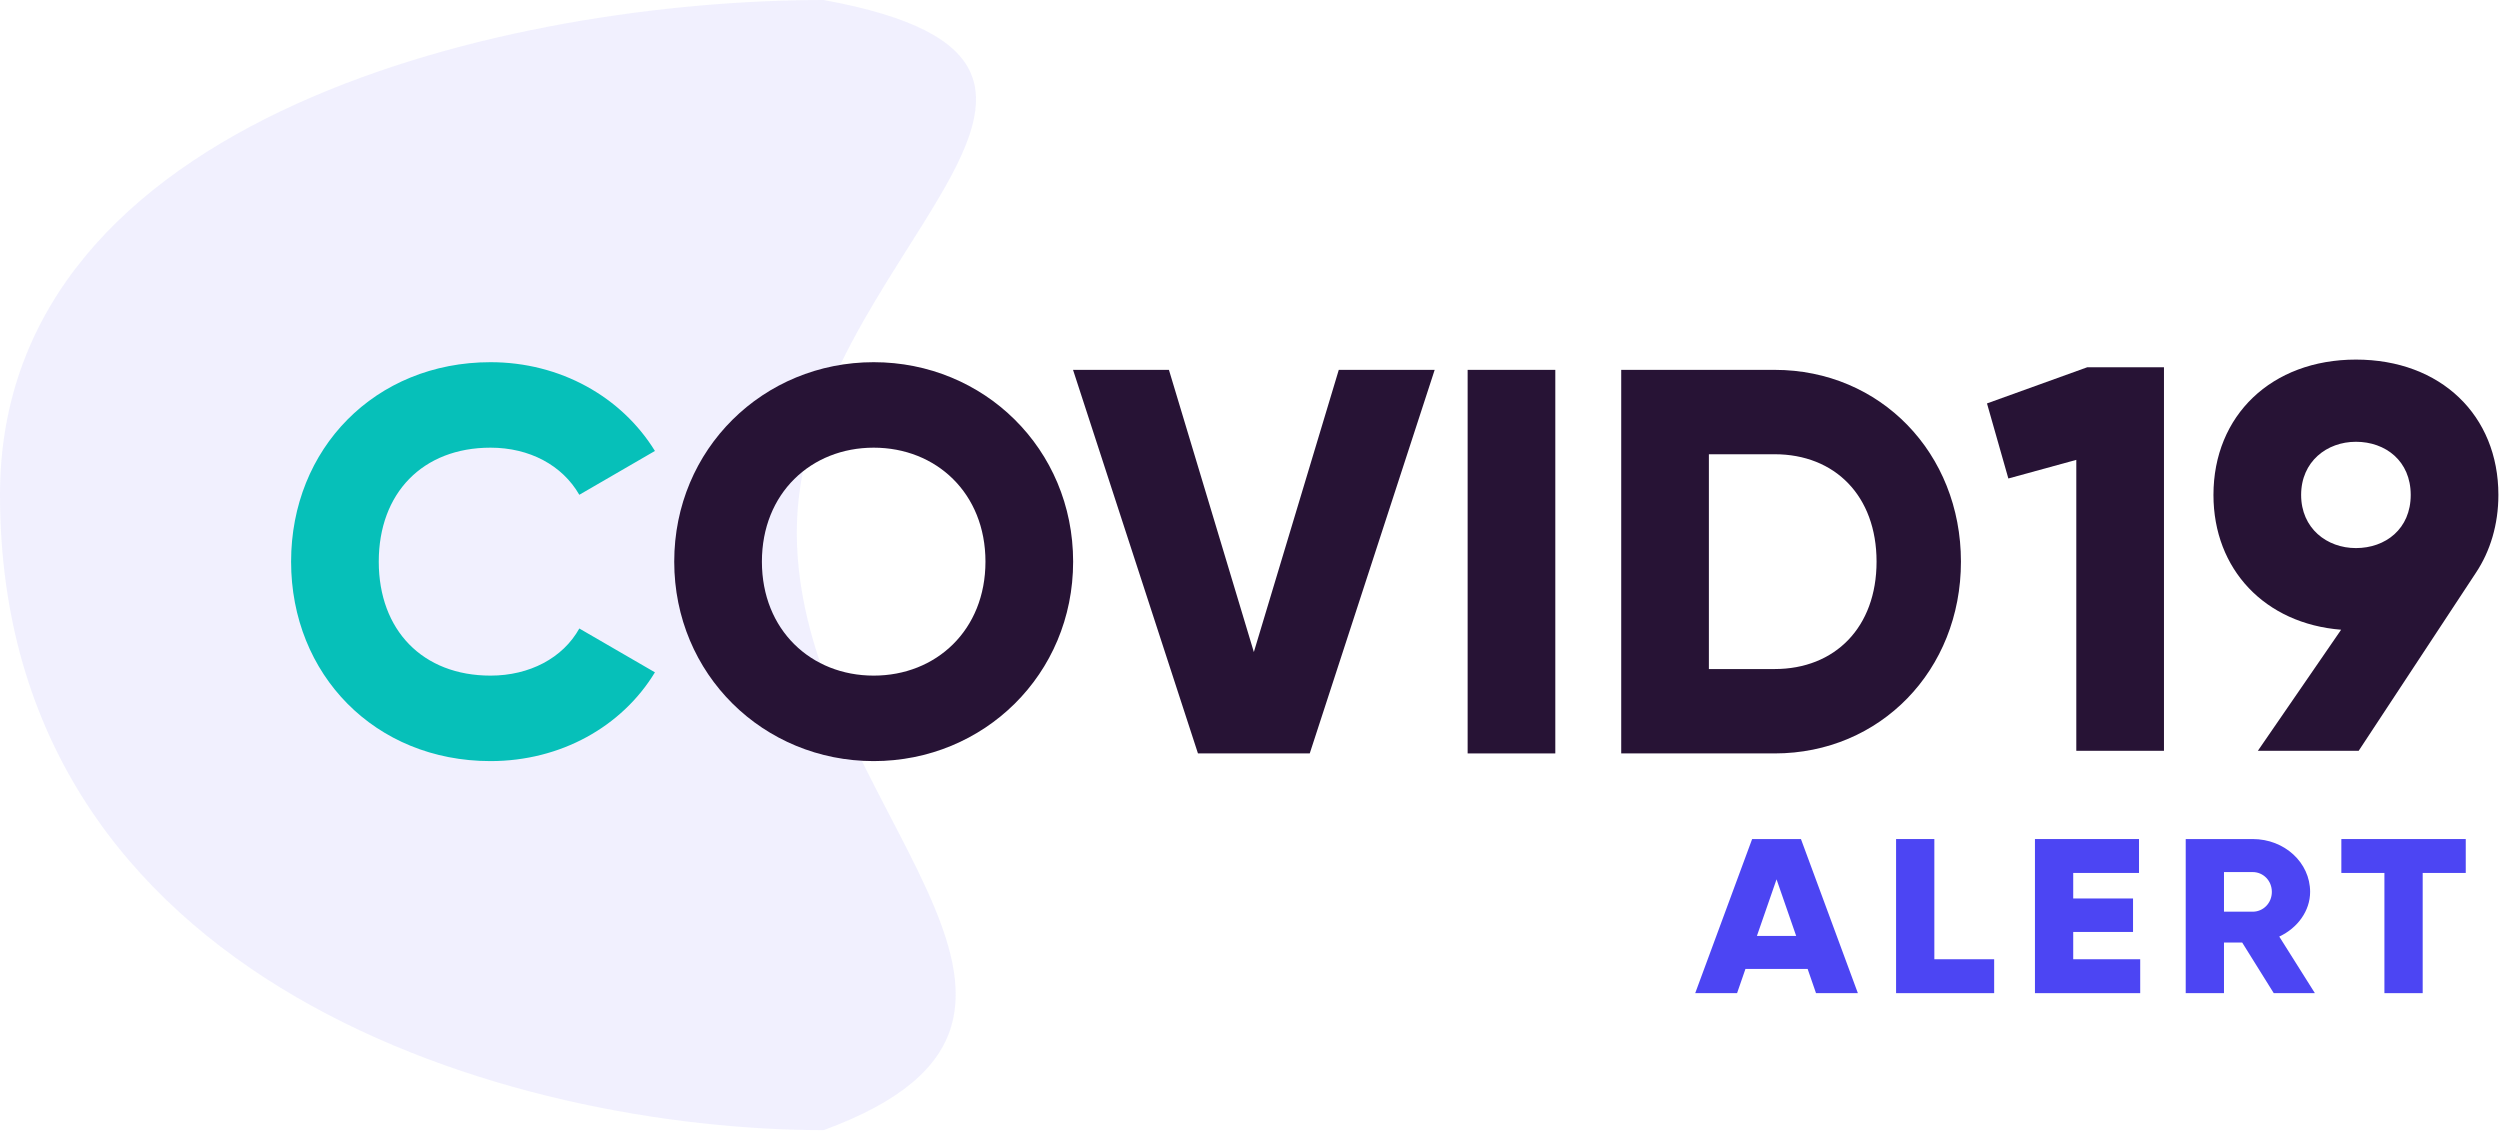
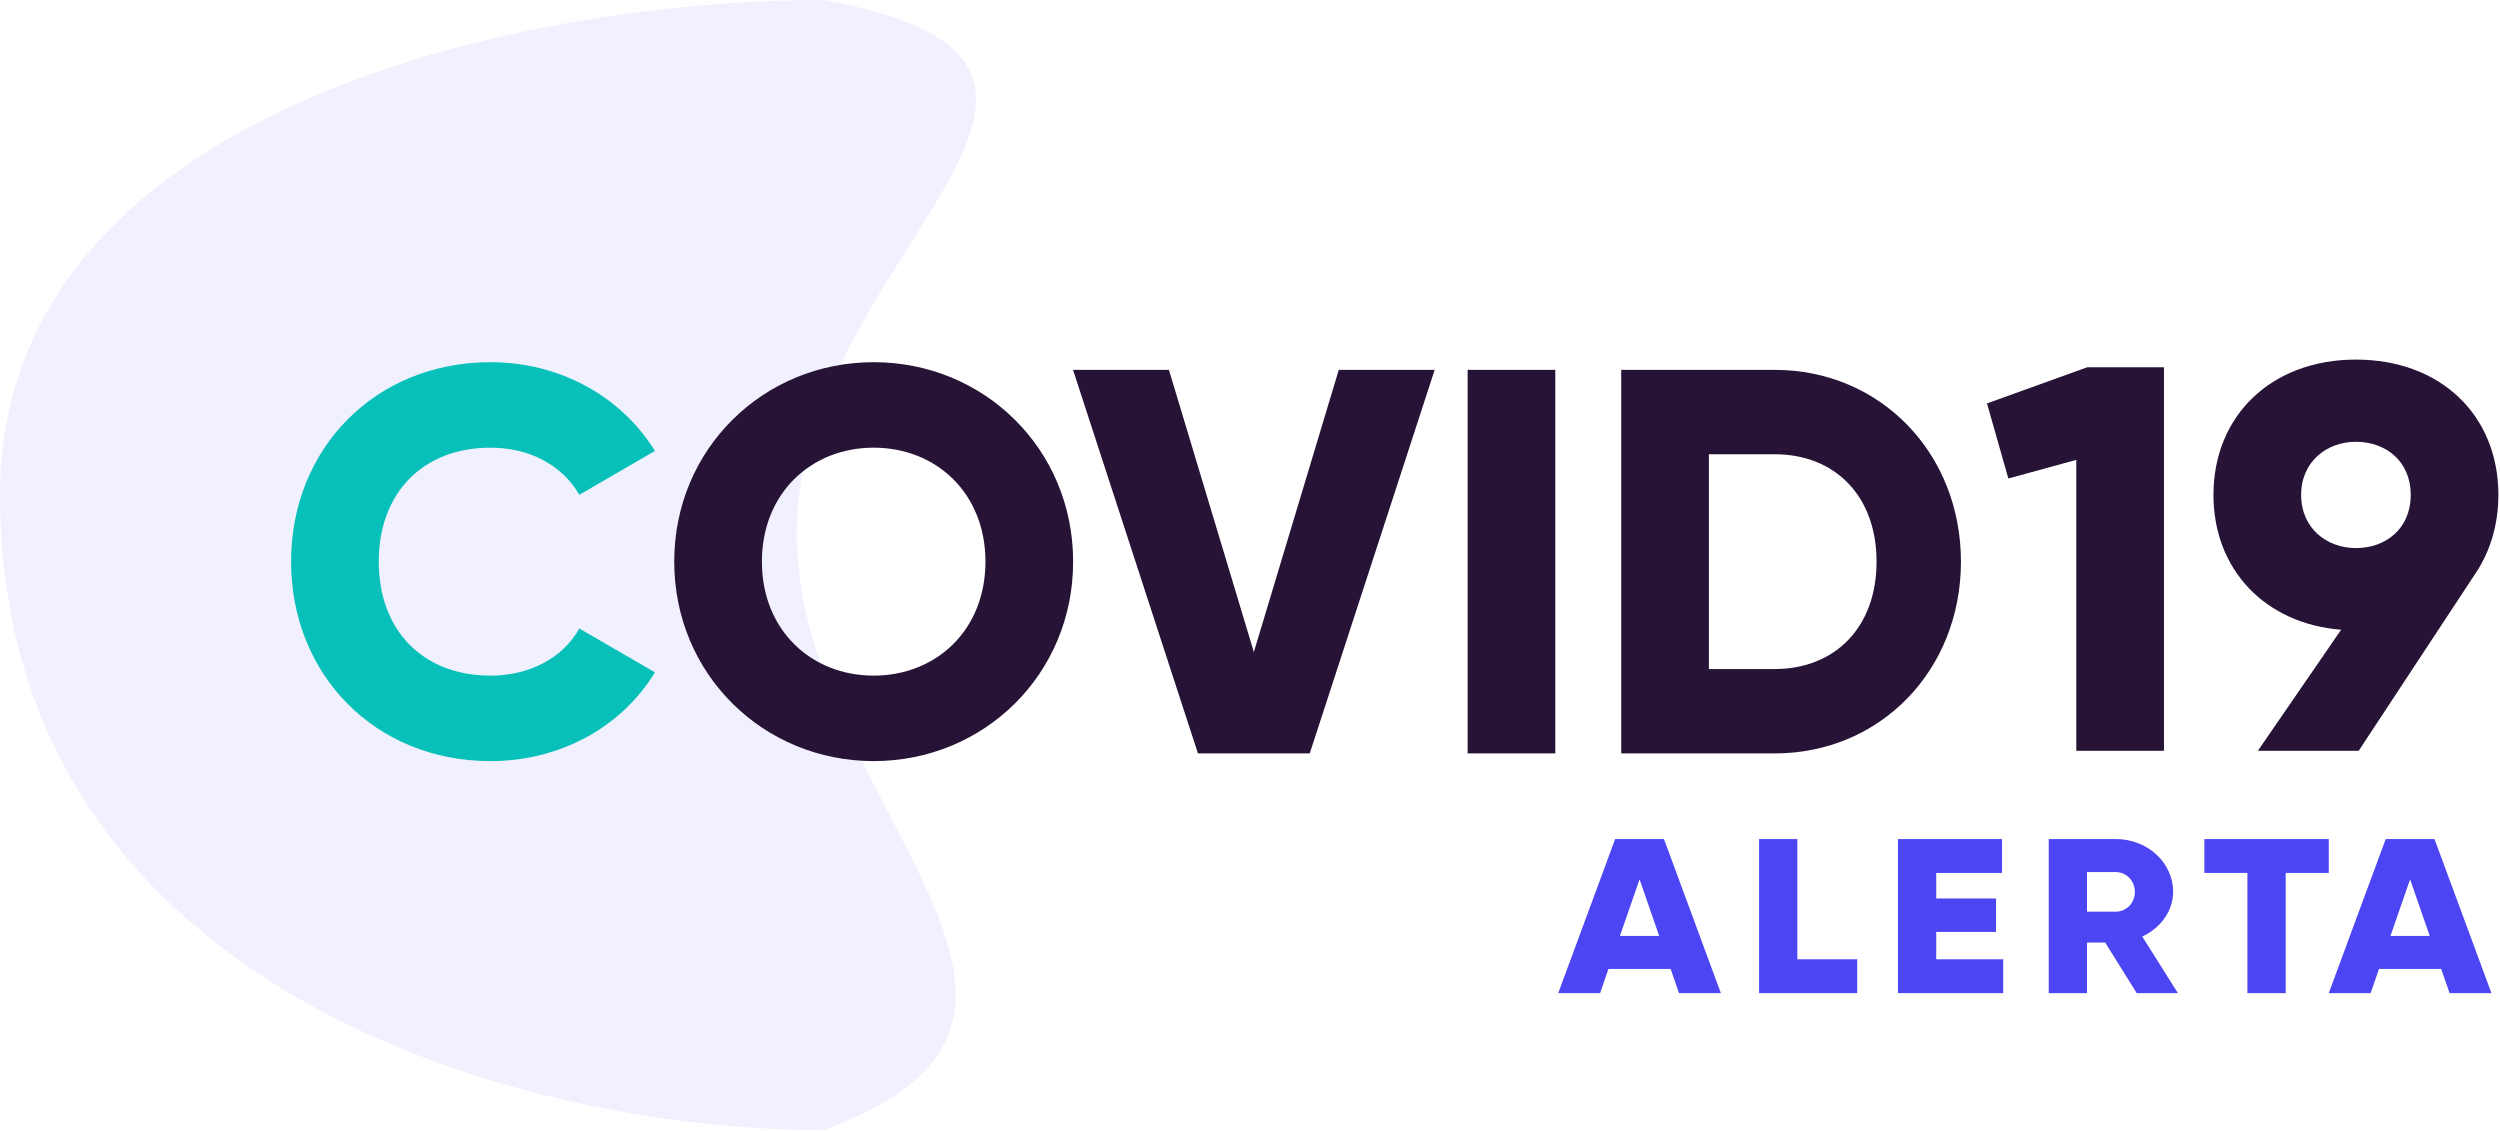
<svg xmlns="http://www.w3.org/2000/svg" width="146" height="66" viewBox="0 0 146 66" fill="none">
-   <path opacity="0.08" d="M-3.8147e-06 28.892C-3.8147e-06 57.647 30.081 66 48.106 66C66.323 59.304 46.533 47.044 46.533 31.087C46.533 15.13 68.997 3.826 48.106 0C30.081 0 -3.8147e-06 6.573 -3.8147e-06 28.892Z" fill="#4C45F3" />
-   <path d="M51.023 44.448C57.455 44.448 62.671 39.392 62.671 32.8C62.671 26.208 57.455 21.152 51.023 21.152C44.591 21.152 39.375 26.208 39.375 32.8C39.375 39.392 44.591 44.448 51.023 44.448ZM51.023 39.456C47.375 39.456 44.495 36.8 44.495 32.8C44.495 28.8 47.375 26.144 51.023 26.144C54.671 26.144 57.551 28.8 57.551 32.8C57.551 36.8 54.671 39.456 51.023 39.456Z" fill="#271335" />
-   <path d="M69.961 44H76.489L83.785 21.6H78.185L73.225 38.08L68.265 21.6H62.665L69.961 44Z" fill="#271335" />
-   <path d="M85.71 21.6V44H90.83V21.6H85.71Z" fill="#271335" />
-   <path d="M103.639 21.6H94.679V44H103.639C109.815 44 114.519 39.136 114.519 32.8C114.519 26.464 109.815 21.6 103.639 21.6ZM103.639 39.072H99.799V26.528H103.639C107.159 26.528 109.591 28.96 109.591 32.8C109.591 36.64 107.159 39.072 103.639 39.072Z" fill="#271335" />
-   <path d="M28.648 44.448C32.744 44.448 36.328 42.432 38.248 39.264L33.832 36.704C32.872 38.432 30.92 39.456 28.648 39.456C24.68 39.456 22.12 36.8 22.12 32.8C22.12 28.8 24.68 26.144 28.648 26.144C30.92 26.144 32.84 27.168 33.832 28.896L38.248 26.336C36.296 23.168 32.712 21.152 28.648 21.152C21.896 21.152 17 26.208 17 32.8C17 39.392 21.896 44.448 28.648 44.448Z" fill="#06C0B9" />
-   <path d="M121.896 21.448L116.04 23.56L117.288 27.944L121.256 26.856V43.848H126.376V21.448H121.896Z" fill="#271335" />
-   <path d="M145.906 28.904C145.906 24.264 142.546 21 137.586 21C132.658 21 129.266 24.264 129.266 28.904C129.266 33.256 132.274 36.424 136.722 36.776L131.858 43.848H137.746L144.594 33.448C145.426 32.2 145.906 30.632 145.906 28.904ZM134.386 28.904C134.386 26.952 135.89 25.8 137.586 25.8C139.314 25.8 140.786 26.92 140.786 28.904C140.786 30.888 139.314 32.008 137.586 32.008C135.89 32.008 134.386 30.856 134.386 28.904Z" fill="#271335" />
-   <path d="M106.055 58H108.5L105.175 49H102.325L99 58H101.445L101.934 56.586H105.566L106.055 58ZM102.604 54.657L103.75 51.353L104.896 54.657H102.604Z" fill="#4C45F3" />
-   <path d="M112.966 56.02V49H110.731V58H116.459V56.02H112.966Z" fill="#4C45F3" />
-   <path d="M121.076 56.02V54.426H124.569V52.471H121.076V50.98H124.918V49H118.841V58H124.988V56.02H121.076Z" fill="#4C45F3" />
-   <path d="M132.787 58H135.19L133.109 54.696C134.184 54.194 134.911 53.191 134.911 52.086C134.911 50.376 133.416 49 131.558 49H127.646V58H129.881V55.043H130.943L132.787 58ZM129.881 50.929H131.558C132.173 50.929 132.676 51.43 132.676 52.086C132.676 52.741 132.173 53.243 131.558 53.243H129.881V50.929Z" fill="#4C45F3" />
-   <path d="M144 49H136.735V50.98H139.25V58H141.485V50.98H144V49Z" fill="#4C45F3" />
+   <path opacity="0.08" d="M0 28.892C0 57.647 30.08 66 48.106 66C66.323 59.304 46.533 47.044 46.533 31.087C46.533 15.13 68.997 3.827 48.106 0C30.08 0 0 6.573 0 28.892Z" fill="#4C45F3" />
+   <path d="M51.023 44.448C57.455 44.448 62.671 39.392 62.671 32.8C62.671 26.208 57.455 21.152 51.023 21.152C44.591 21.152 39.375 26.208 39.375 32.8C39.375 39.392 44.591 44.448 51.023 44.448V44.448ZM51.023 39.456C47.375 39.456 44.495 36.8 44.495 32.8C44.495 28.8 47.375 26.144 51.023 26.144C54.671 26.144 57.551 28.8 57.551 32.8C57.551 36.8 54.671 39.456 51.023 39.456ZM69.961 44H76.489L83.785 21.6H78.185L73.225 38.08L68.265 21.6H62.665L69.961 44ZM85.71 21.6V44H90.83V21.6H85.71ZM103.639 21.6H94.679V44H103.639C109.815 44 114.519 39.136 114.519 32.8C114.519 26.464 109.815 21.6 103.639 21.6V21.6ZM103.639 39.072H99.799V26.528H103.639C107.159 26.528 109.591 28.96 109.591 32.8C109.591 36.64 107.159 39.072 103.639 39.072V39.072Z" fill="#271335" />
+   <path d="M28.648 44.448C32.744 44.448 36.328 42.432 38.248 39.264L33.832 36.704C32.872 38.432 30.92 39.456 28.648 39.456C24.68 39.456 22.12 36.8 22.12 32.8C22.12 28.8 24.68 26.144 28.648 26.144C30.92 26.144 32.84 27.168 33.832 28.896L38.248 26.336C36.296 23.168 32.712 21.152 28.648 21.152C21.896 21.152 17 26.208 17 32.8C17 39.392 21.896 44.448 28.648 44.448V44.448Z" fill="#06C0B9" />
+   <path d="M121.896 21.448L116.04 23.56L117.288 27.944L121.256 26.856V43.848H126.376V21.448H121.896V21.448ZM145.906 28.904C145.906 24.264 142.546 21 137.586 21C132.658 21 129.266 24.264 129.266 28.904C129.266 33.256 132.274 36.424 136.722 36.776L131.858 43.848H137.746L144.594 33.448C145.426 32.2 145.906 30.632 145.906 28.904V28.904ZM134.386 28.904C134.386 26.952 135.89 25.8 137.586 25.8C139.314 25.8 140.786 26.92 140.786 28.904C140.786 30.888 139.314 32.008 137.586 32.008C135.89 32.008 134.386 30.856 134.386 28.904V28.904Z" fill="#271335" />
+   <path d="M98.055 58H100.5L97.175 49H94.325L91 58H93.445L93.934 56.586H97.566L98.055 58ZM94.604 54.657L95.75 51.353L96.896 54.657H94.604ZM104.966 56.02V49H102.731V58H108.459V56.02H104.966ZM113.076 56.02V54.426H116.569V52.47H113.076V50.98H116.918V49H110.841V58H116.988V56.02H113.076ZM124.787 58H127.19L125.109 54.696C126.184 54.194 126.911 53.191 126.911 52.086C126.911 50.376 125.416 49 123.558 49H119.646V58H121.881V55.043H122.943L124.787 58ZM121.881 50.929H123.558C124.173 50.929 124.676 51.43 124.676 52.086C124.676 52.741 124.173 53.243 123.558 53.243H121.881V50.929ZM136 49H128.735V50.98H131.25V58H133.485V50.98H136V49Z" fill="#4C45F3" />
+   <path fill-rule="evenodd" clip-rule="evenodd" d="M143.055 58H145.5L142.175 49H139.325L136 58H138.445L138.934 56.586H142.566L143.055 58ZM139.604 54.657L140.75 51.353L141.896 54.657H139.604Z" fill="#4C45F3" />
</svg>
